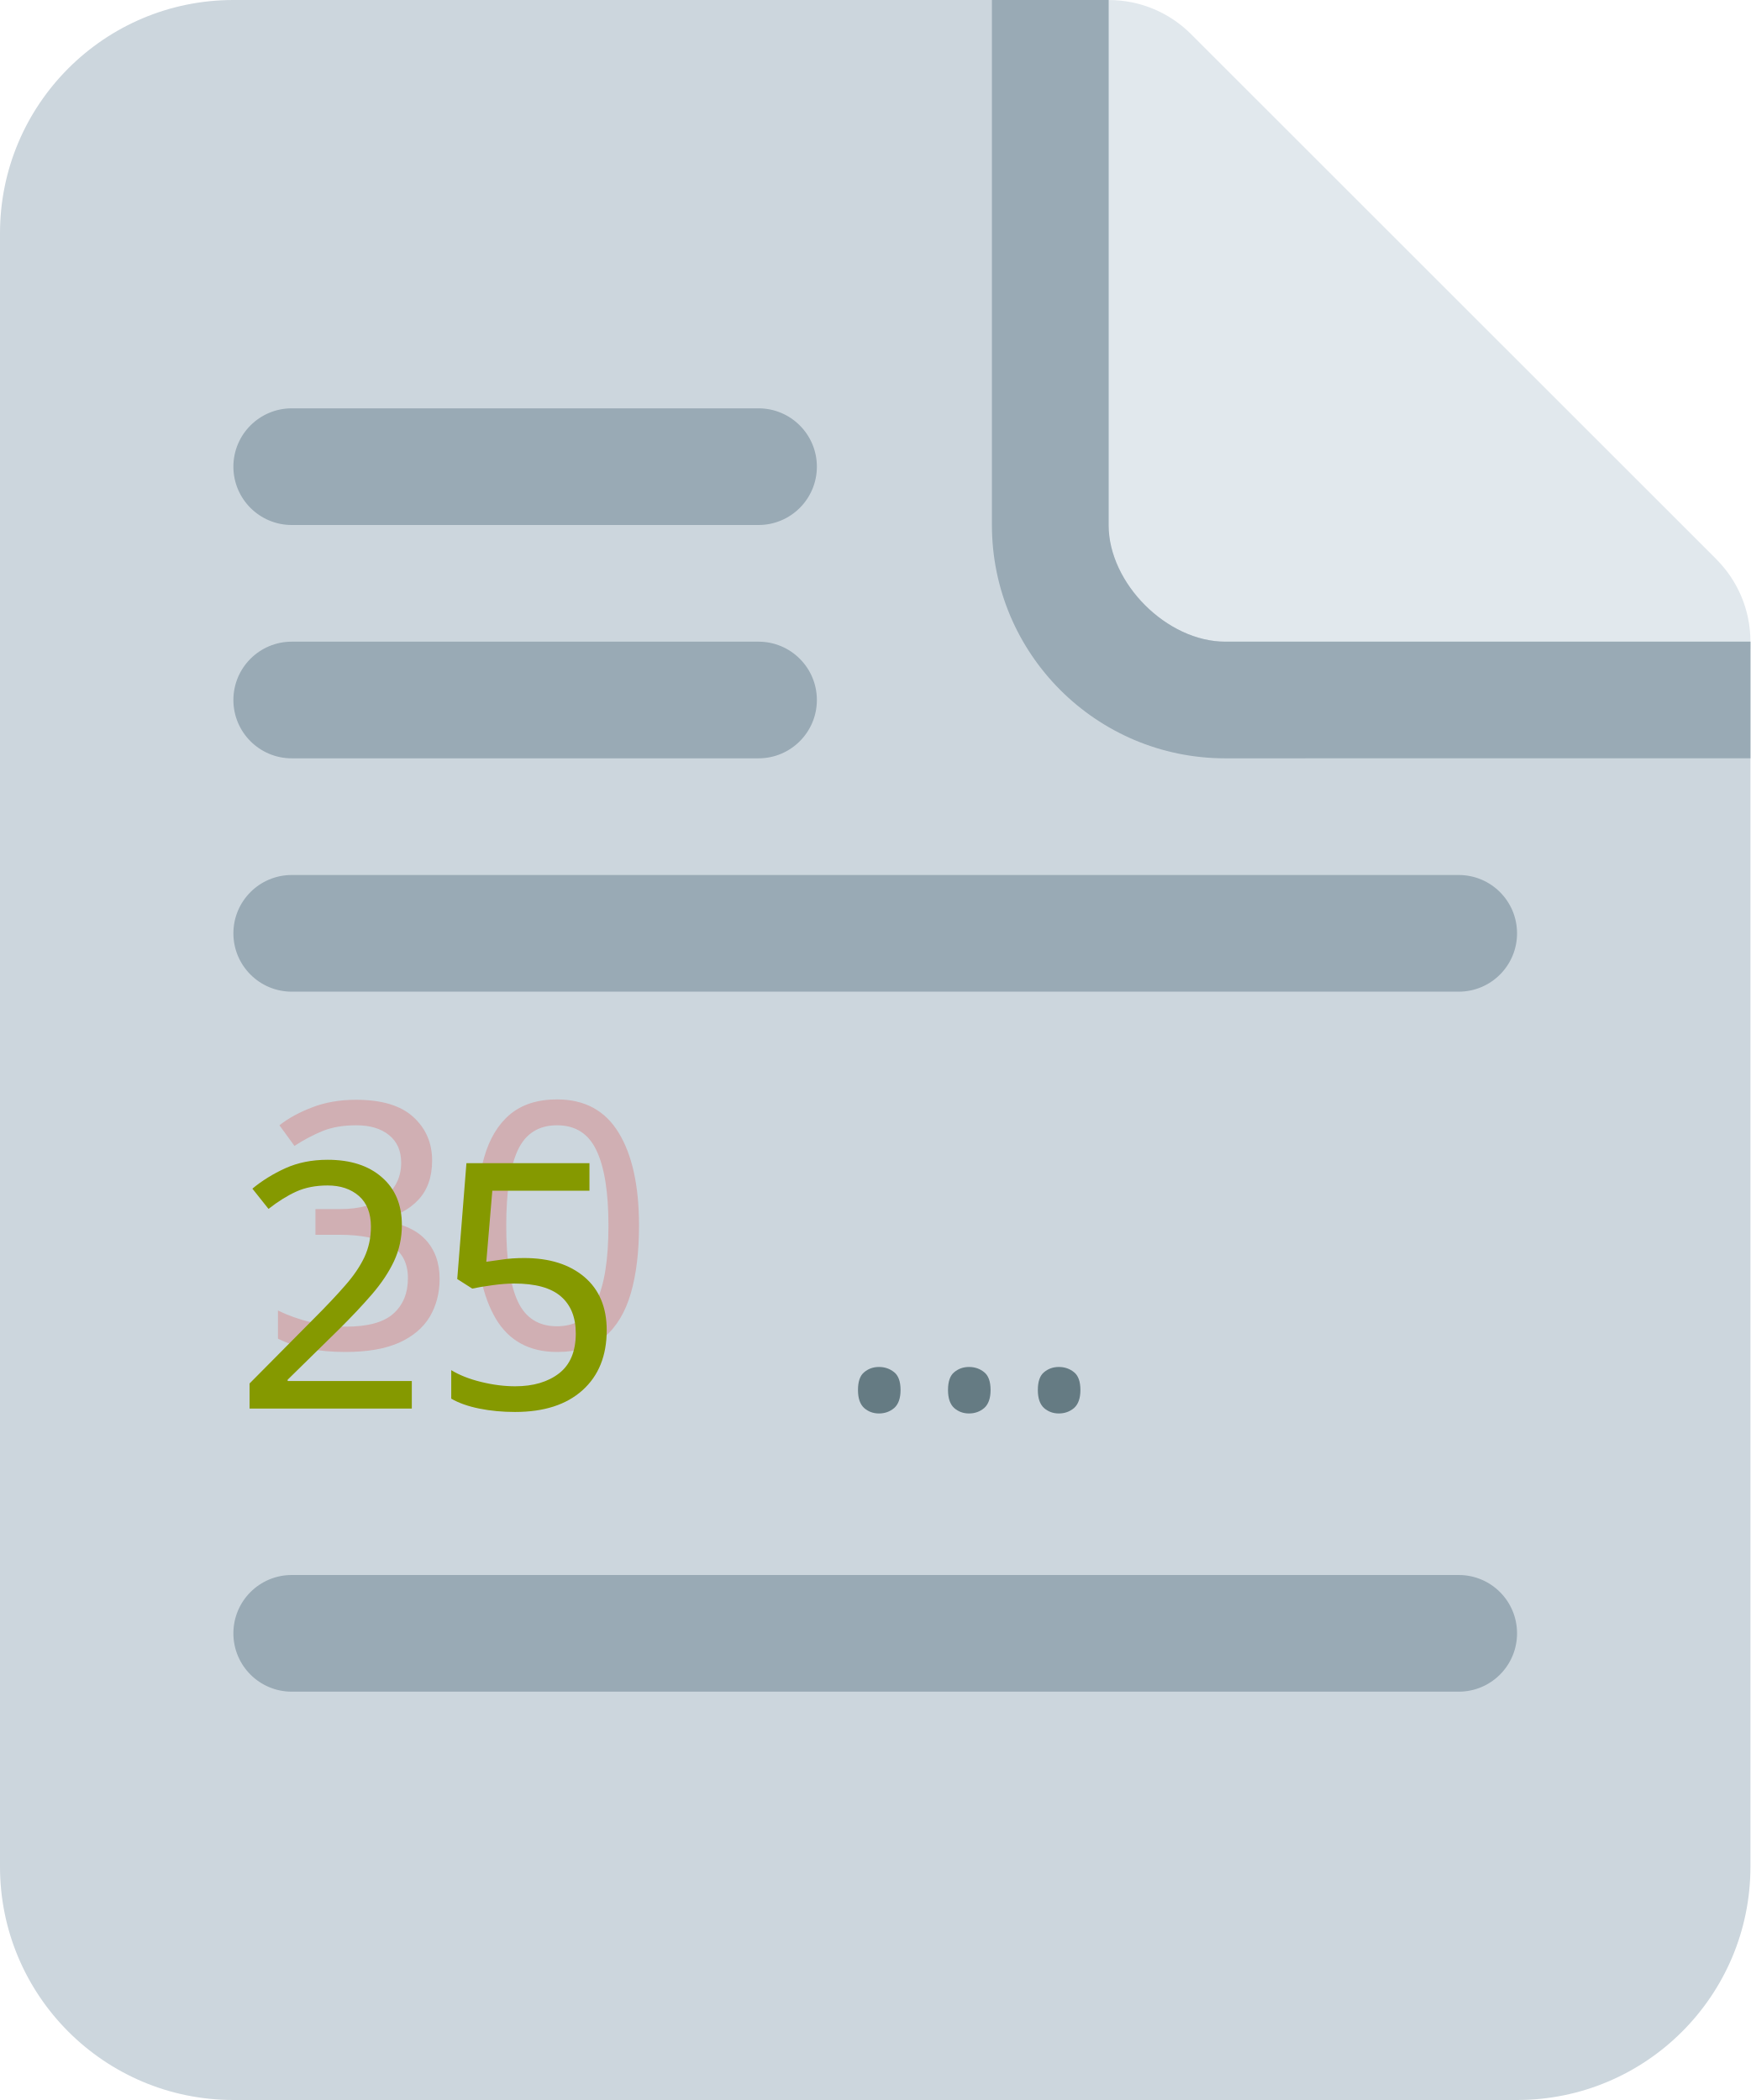
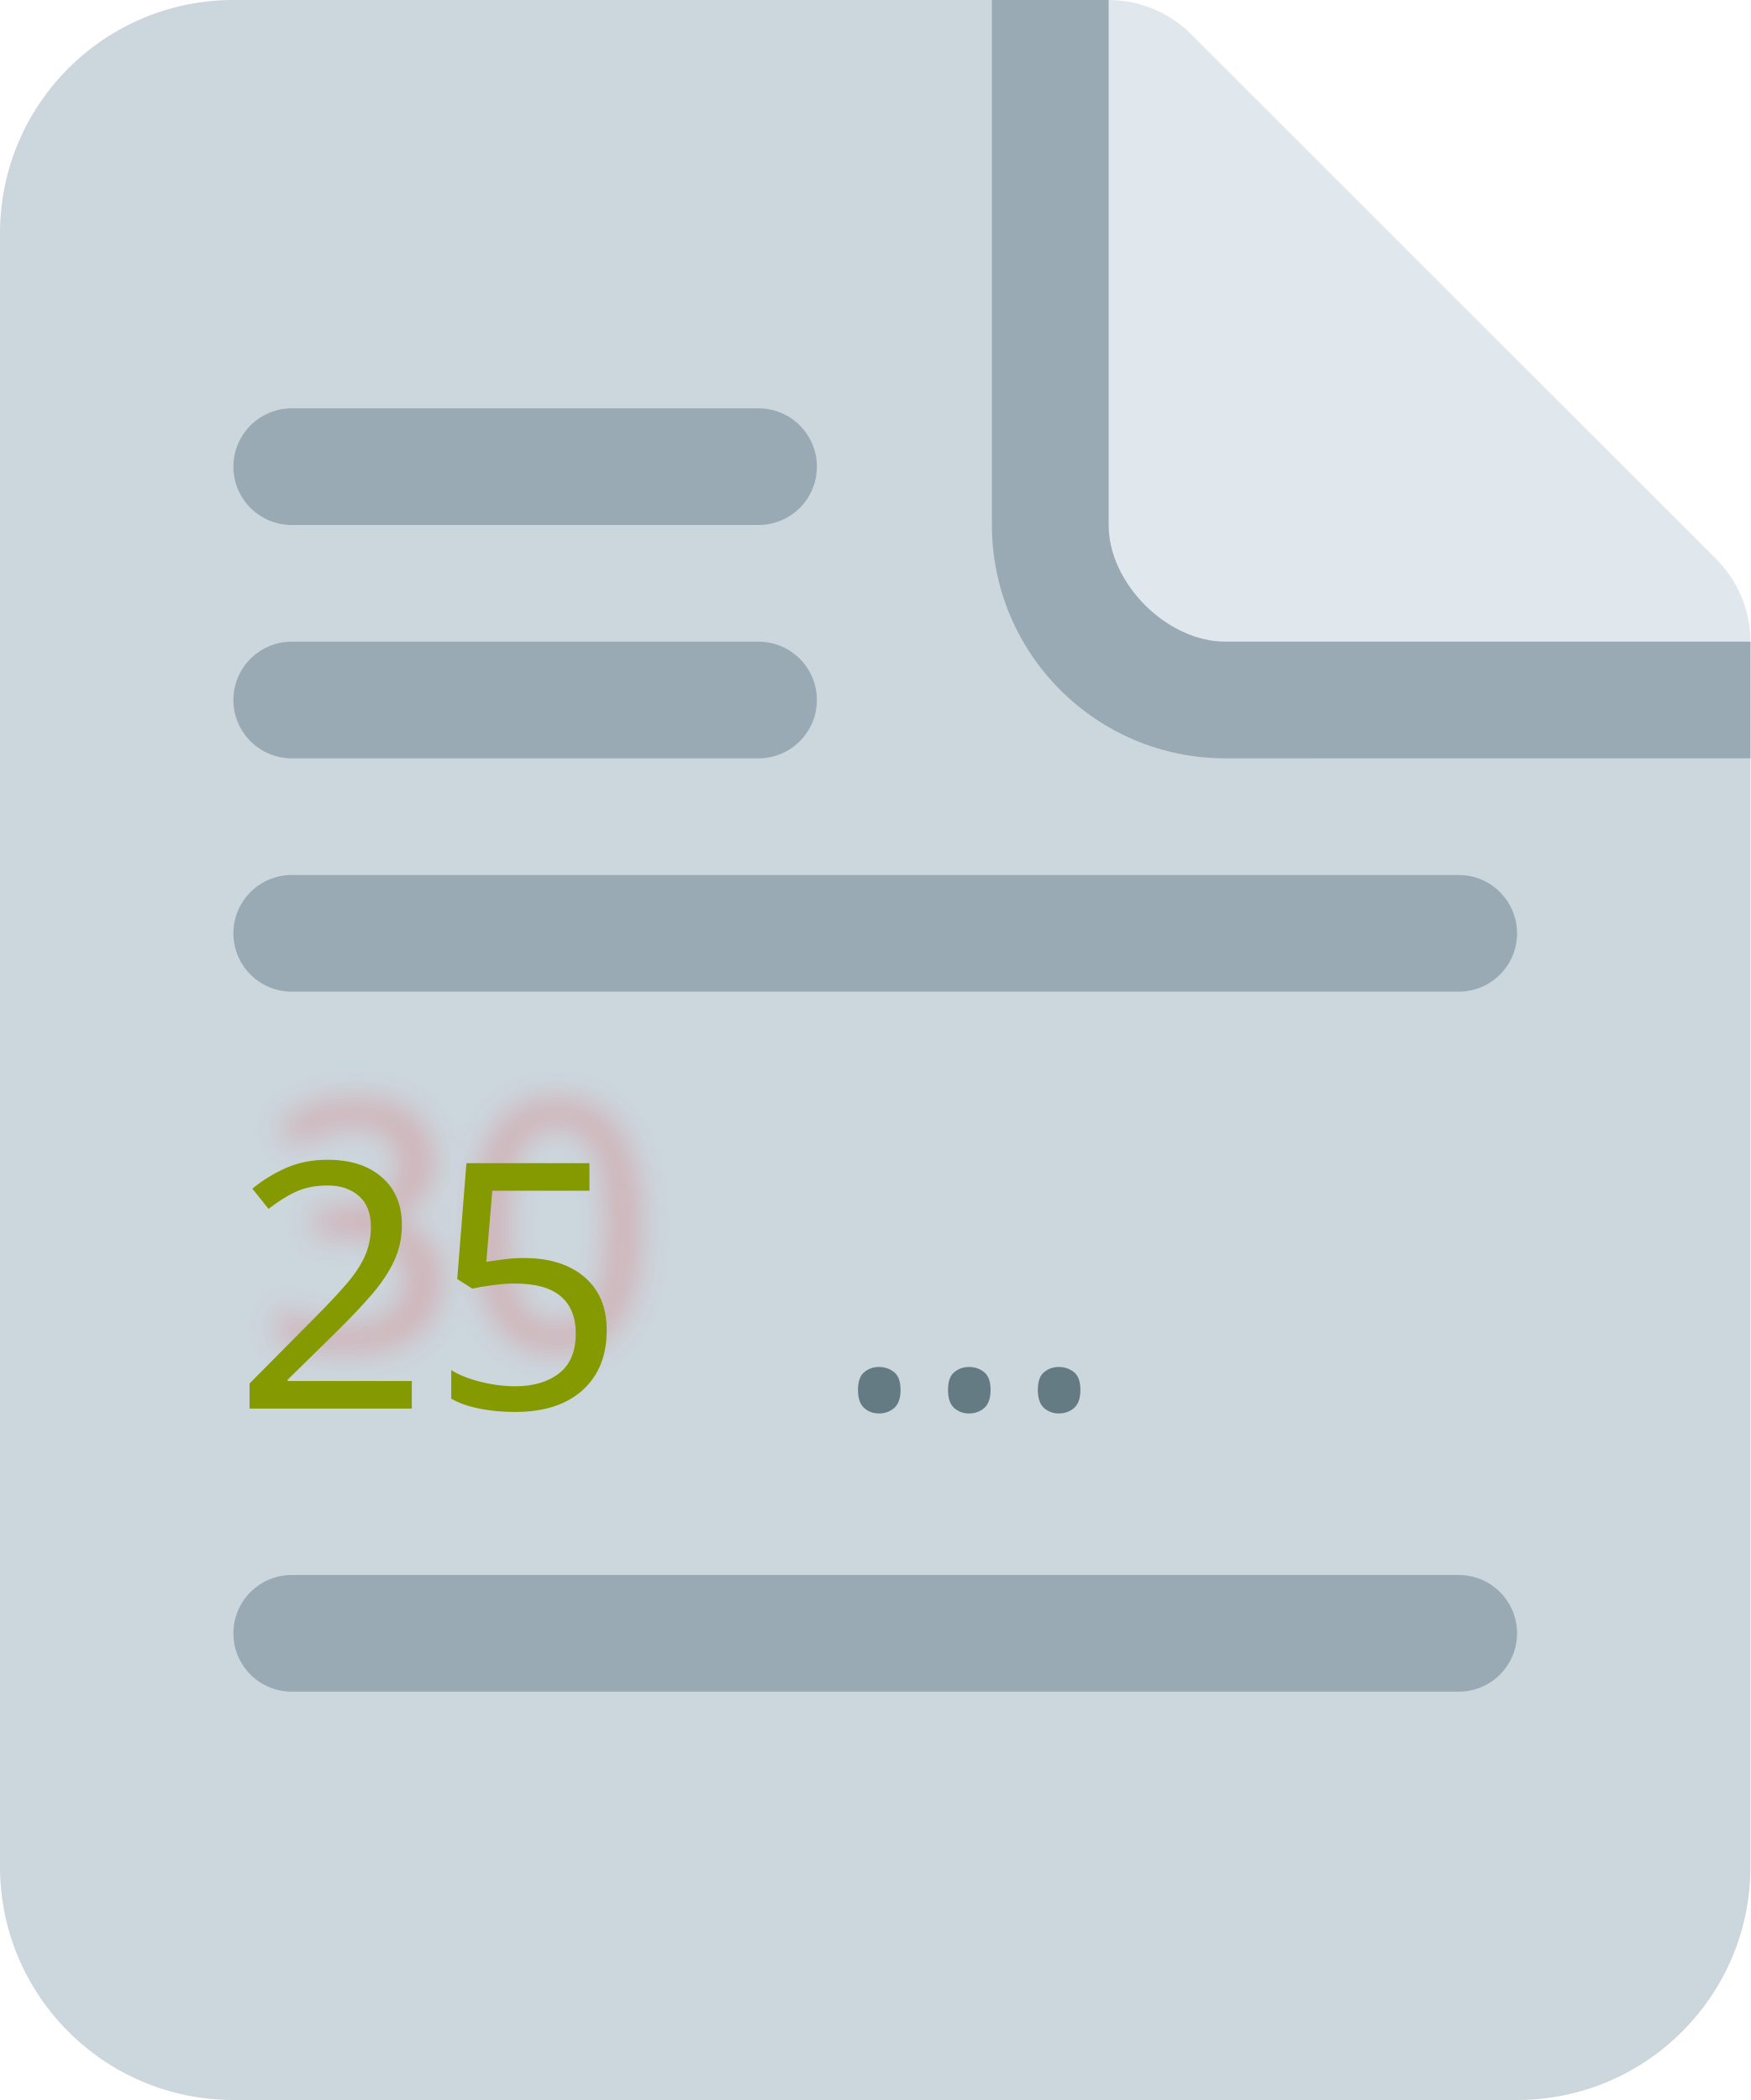
<svg xmlns="http://www.w3.org/2000/svg" width="145.833" height="175" viewBox="0 0 145.833 175" version="1.1" id="svg8">
  <defs id="defs2">
    <clipPath clipPathUnits="userSpaceOnUse" id="clipPath16">
      <path d="M 0,36 H 36 V 0 H 0 Z" id="path18" />
    </clipPath>
+     <filter style="color-interpolation-filters:sRGB" id="filter1130" x="-0.11" width="1.22" y="-0.154" height="1.307">
+       <feGaussianBlur stdDeviation="1.214" id="feGaussianBlur1132" />
+     </filter>
  </defs>
  <g id="g10" transform="matrix(4.861111,0,0,-4.861111,-14.58333,175)">
    <g id="g12">
      <g id="g14" clip-path="url(#clipPath16)">
        <g id="g20" transform="translate(32.415,26.4136)">
          <path d="m 0,0 v 0.001 l -9,8.998 c -0.361,0.363 -0.862,0.587 -1.415,0.587 -1.104,0 -1.999,-0.896 -2,-1.999 0,-0.552 0.224,-1.053 0.586,-1.415 l -3.859,-3.859 9,-9 3.859,3.859 c 0.362,-0.362 0.862,-0.586 1.414,-0.586 1.104,0 2.001,0.896 2,2 C 0.585,-0.861 0.361,-0.362 0,0" style="fill:#e1e8ed;fill-opacity:1;fill-rule:nonzero;stroke:none" id="path22" />
        </g>
        <g id="g24" transform="translate(22,36)">
          <path d="m 0,0 h -15 c -2.209,0 -4,-1.791 -4,-4 v -28 c 0,-2.209 1.791,-4 4,-4 H 7 c 2.209,0 4,1.791 4,4 v 21 H 2 c -1,0 -2,1 -2,2 z" style="fill:#ccd6dd;fill-opacity:1;fill-rule:nonzero;stroke:none" id="path26" />
        </g>
        <g id="g28" transform="translate(22,36)">
          <path d="m 0,0 h -2 v -9 c 0,-2.209 1.791,-4 4,-4 l 9,10e-4 V -11 H 2 c -1,0 -2,1 -2,2 z" style="fill:#99aab5;fill-opacity:1;fill-rule:nonzero;stroke:none" id="path30" />
        </g>
        <g id="g32" transform="translate(17,28)">
          <path d="m 0,0 c 0,-0.552 -0.448,-1 -1,-1 h -8 c -0.552,0 -1,0.448 -1,1 0,0.552 0.448,1 1,1 h 8 C -0.448,1 0,0.552 0,0" style="fill:#99aab5;fill-opacity:1;fill-rule:nonzero;stroke:none" id="path34" />
        </g>
        <g id="g36" transform="translate(17,24)">
          <path d="m 0,0 c 0,-0.552 -0.448,-1 -1,-1 h -8 c -0.552,0 -1,0.448 -1,1 0,0.552 0.448,1 1,1 h 8 C -0.448,1 0,0.552 0,0" style="fill:#99aab5;fill-opacity:1;fill-rule:nonzero;stroke:none" id="path38" />
        </g>
        <g id="g40" transform="translate(29,20)">
          <path d="m 0,0 c 0,-0.552 -0.447,-1 -1,-1 h -20 c -0.552,0 -1,0.448 -1,1 0,0.552 0.448,1 1,1 H -1 C -0.447,1 0,0.552 0,0" style="fill:#99aab5;fill-opacity:1;fill-rule:nonzero;stroke:none" id="path42" />
        </g>
        <g id="g44" transform="translate(29,16)" />
        <g id="g48" transform="translate(29,12)" />
        <g id="g52" transform="translate(29,8)">
          <path d="m 0,0 c 0,-0.553 -0.447,-1 -1,-1 h -20 c -0.552,0 -1,0.447 -1,1 0,0.553 0.448,1 1,1 H -1 C -0.447,1 0,0.553 0,0" style="fill:#99aab5;fill-opacity:1;fill-rule:nonzero;stroke:none" id="path54" />
        </g>
      </g>
    </g>
  </g>
-   <text xml:space="preserve" style="font-style:normal;font-weight:normal;font-size:28.636px;line-height:1.25;font-family:sans-serif;letter-spacing:0px;word-spacing:0px;opacity:0.24;fill:#dc322f;fill-opacity:1;stroke:none;stroke-width:1.591" x="21.875" y="112.386" id="text1134">
+   <text xml:space="preserve" style="font-style:normal;font-weight:normal;font-size:28.636px;line-height:1.25;font-family:sans-serif;letter-spacing:0px;word-spacing:0px;opacity:0.24;fill:#dc322f;fill-opacity:1;stroke:none;stroke-width:1.591;filter:url(#filter1130)" x="21.875" y="112.386" id="text1134">
    <tspan id="tspan1132" x="21.875" y="112.386" style="font-style:normal;font-variant:normal;font-weight:normal;font-stretch:normal;font-family:'Source Sans Pro';-inkscape-font-specification:'Source Sans Pro';stroke-width:1.591">30</tspan>
  </text>
  <text id="text1138" y="117.386" x="19.419" style="font-style:normal;font-weight:normal;font-size:28.636px;line-height:1.25;font-family:sans-serif;letter-spacing:0px;word-spacing:0px;fill:#859900;fill-opacity:1;stroke:none;stroke-width:1.591" xml:space="preserve">
    <tspan y="117.386" x="19.419" id="tspan1136" style="fill:#859900;stroke-width:1.591;-inkscape-font-specification:'Source Sans Pro';font-family:'Source Sans Pro';font-weight:normal;font-style:normal;font-stretch:normal;font-variant:normal">25</tspan>
  </text>
  <text xml:space="preserve" style="font-style:normal;font-weight:normal;font-size:28.636px;line-height:1.25;font-family:sans-serif;letter-spacing:0px;word-spacing:0px;fill:#657b83;fill-opacity:1;stroke:none;stroke-width:1.591" x="69.419" y="117.386" id="text838">
    <tspan style="fill:#657b83;stroke-width:1.591;-inkscape-font-specification:'Source Sans Pro';font-family:'Source Sans Pro';font-weight:normal;font-style:normal;font-stretch:normal;font-variant:normal" id="tspan836" x="69.419" y="117.386">…</tspan>
  </text>
</svg>
